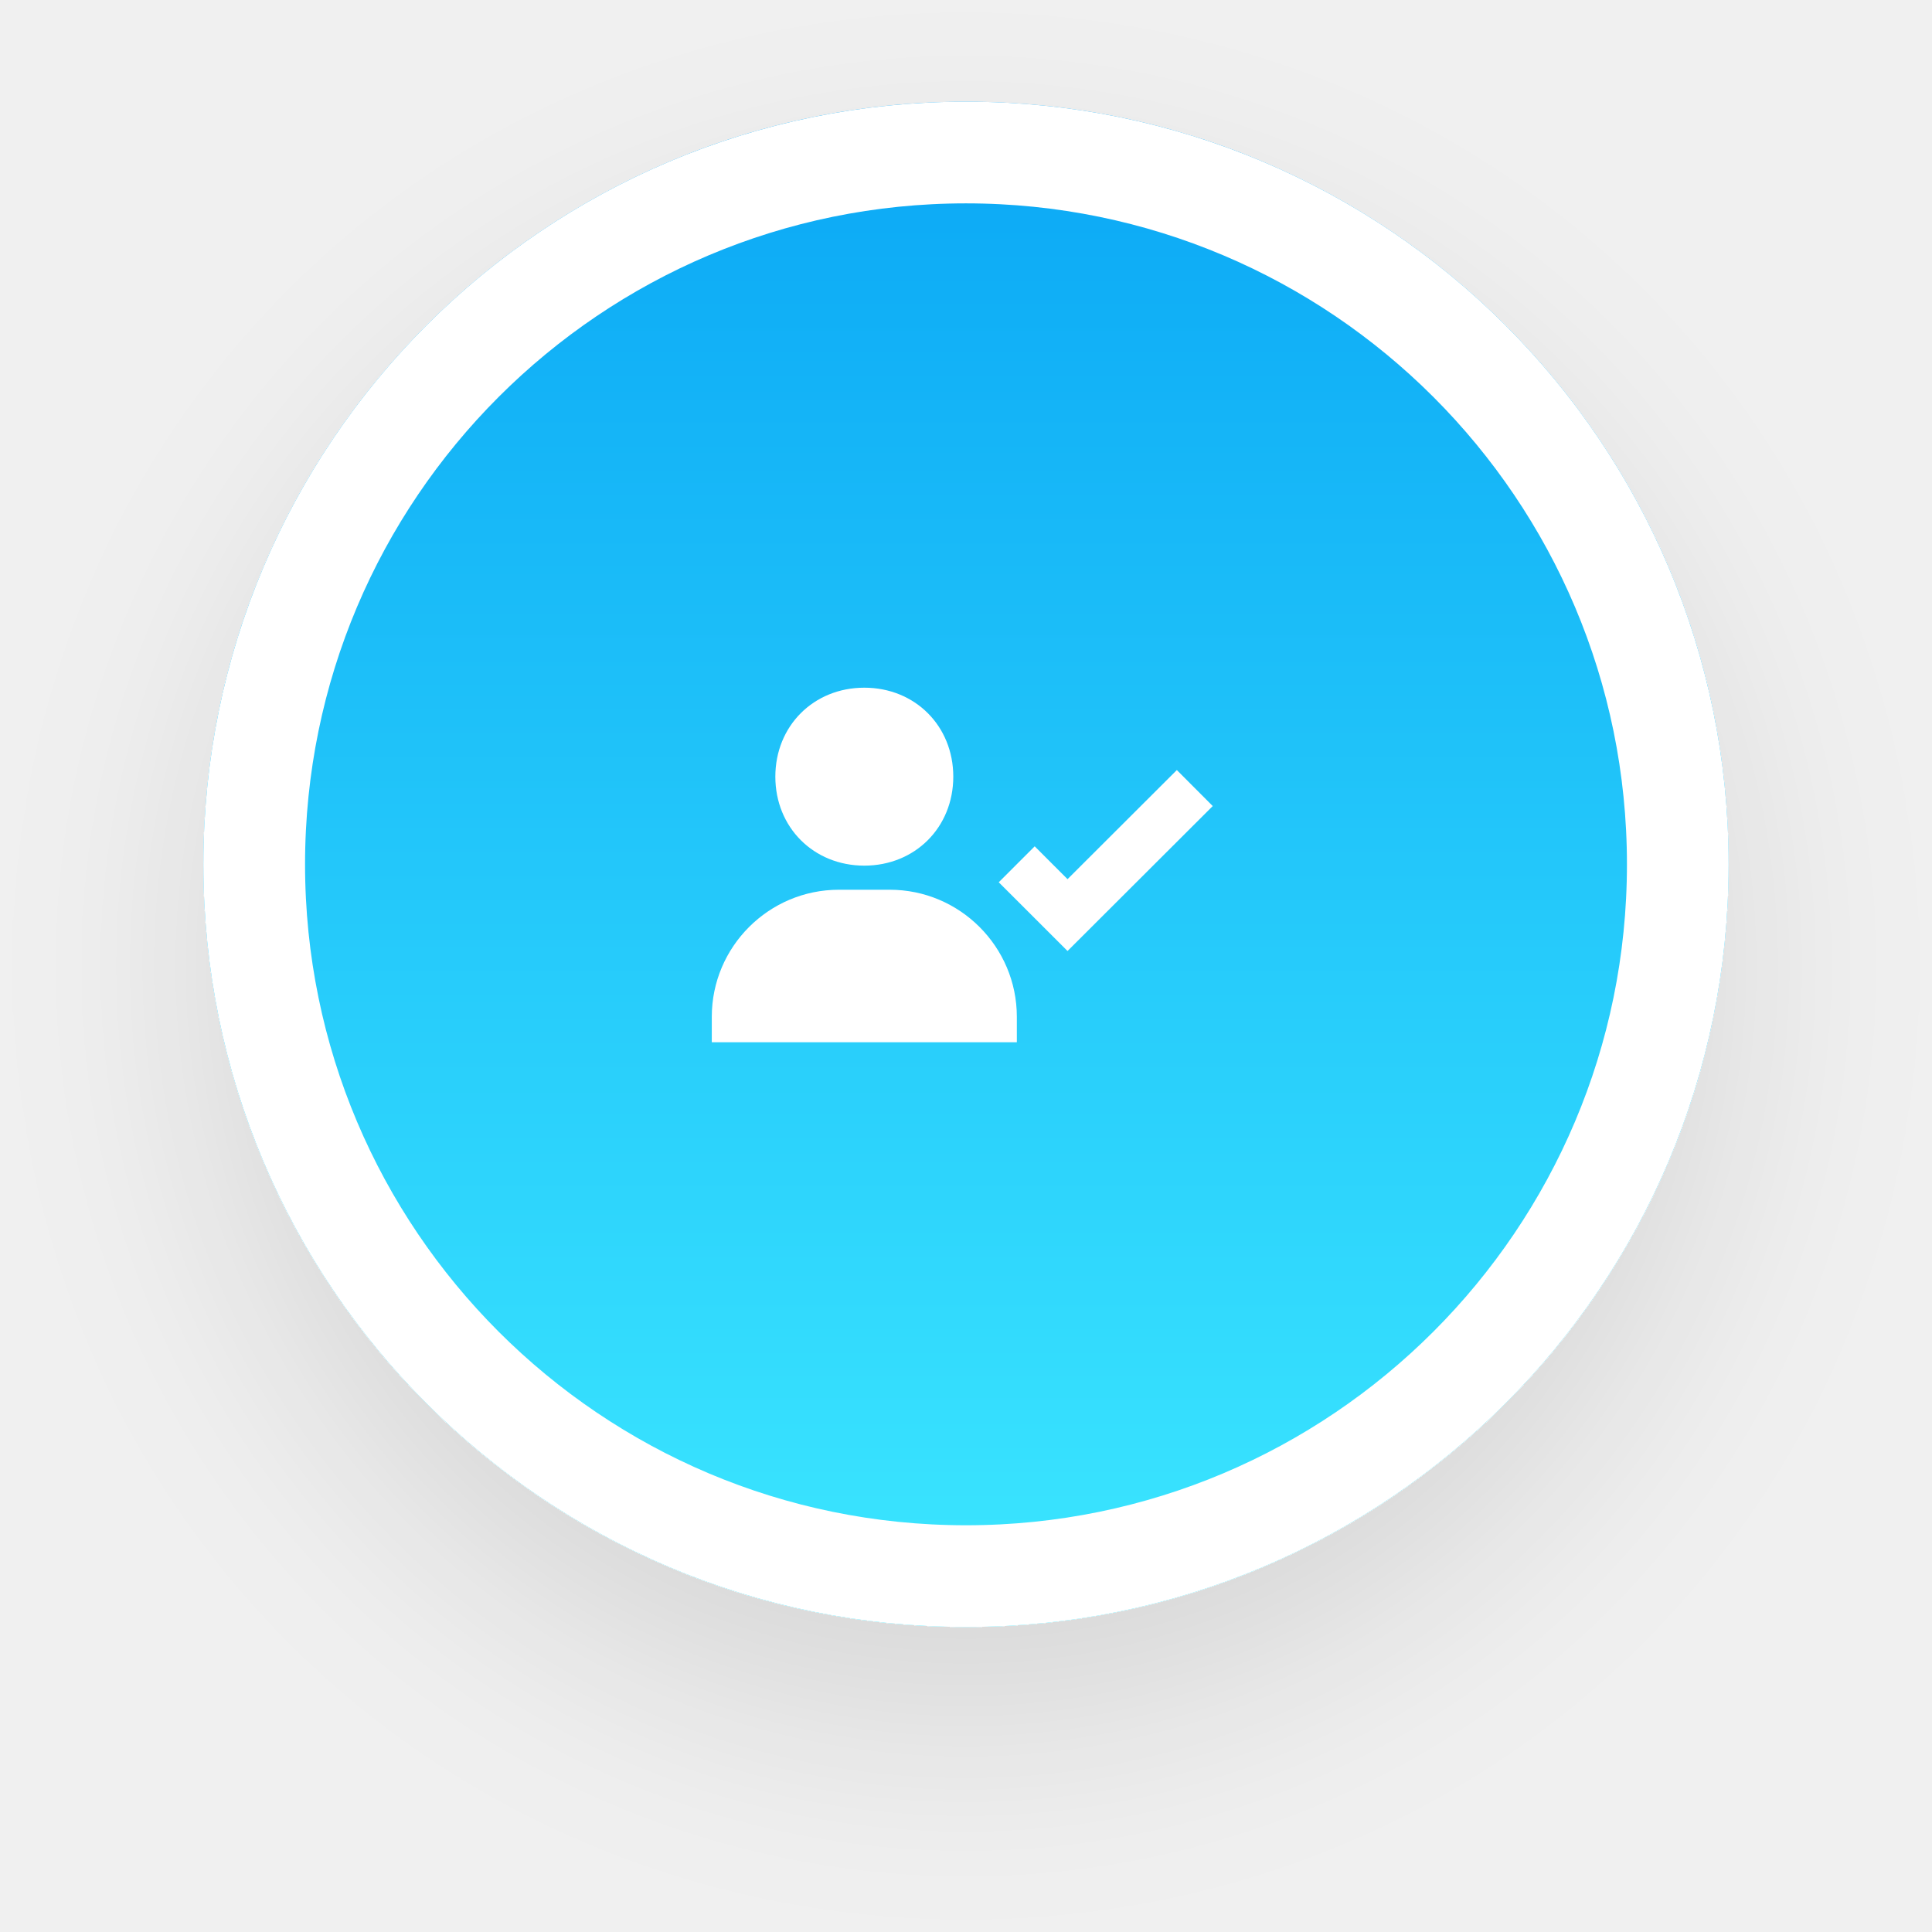
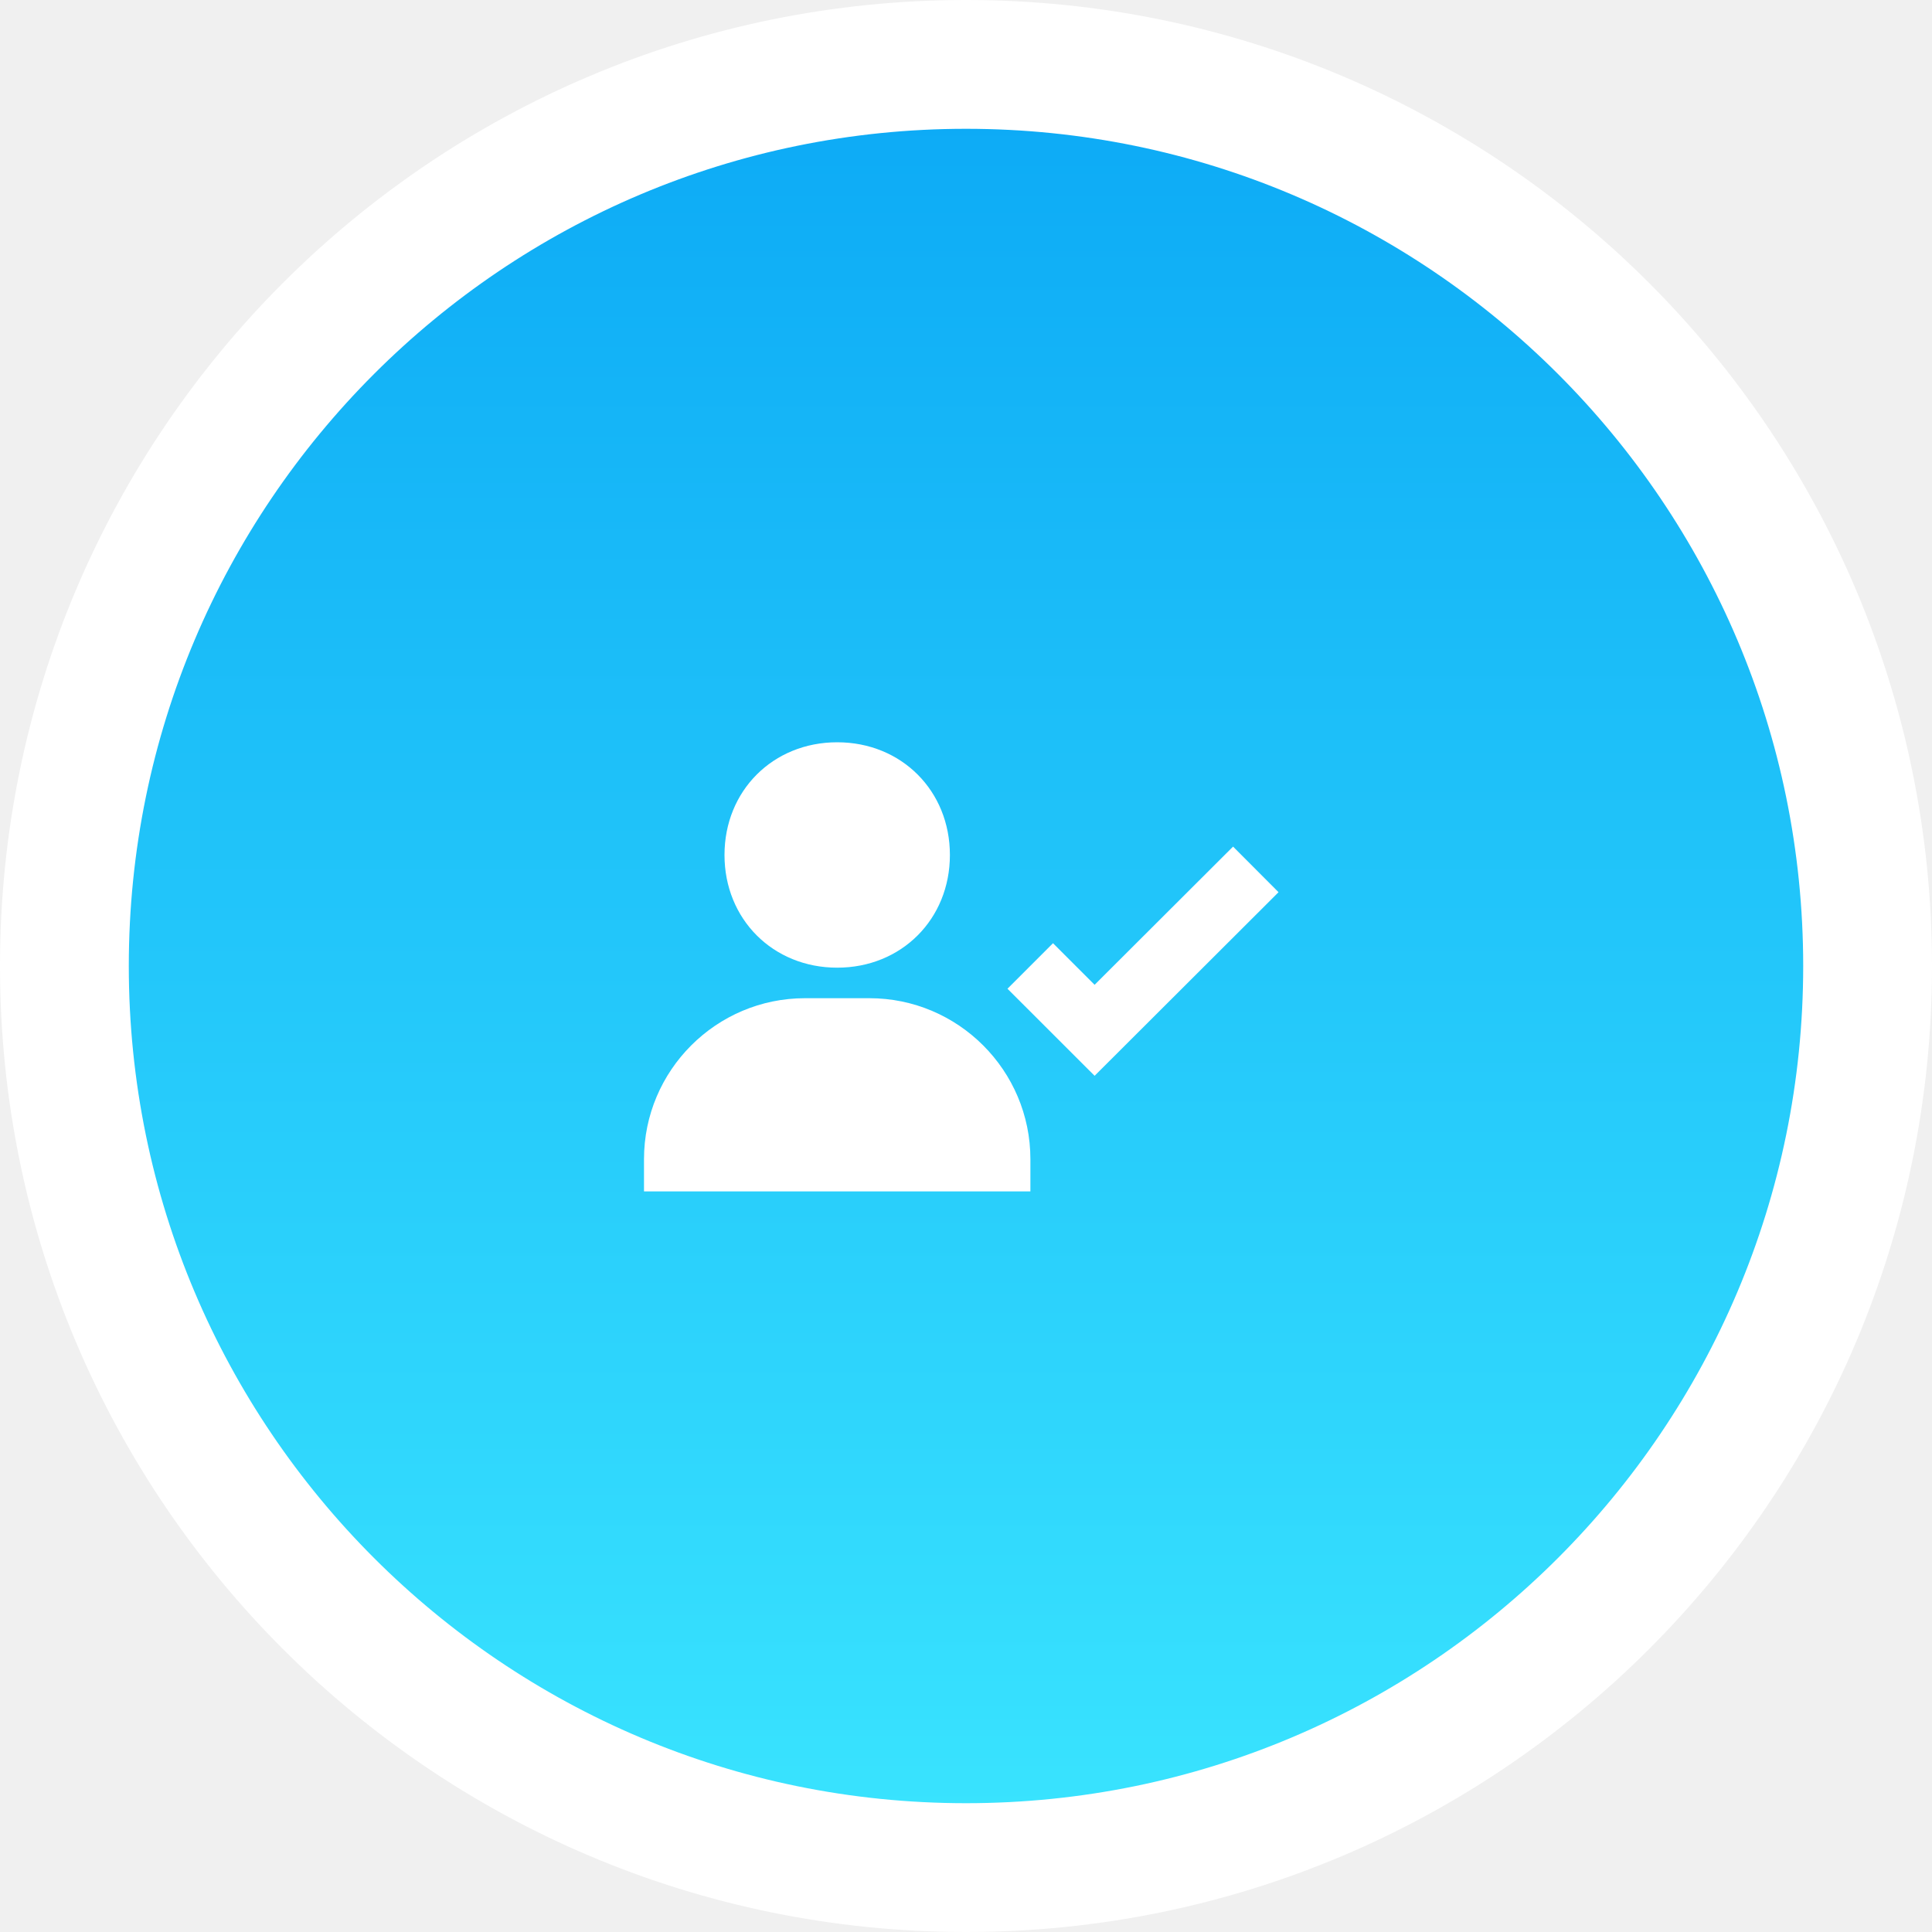
- <svg xmlns="http://www.w3.org/2000/svg" width="152" height="152" viewBox="0 0 152 152" fill="none">
-   <g filter="url(#filter0_d_0_1)">
-     <circle cx="76" cy="68" r="60" fill="url(#paint0_linear_0_1)" />
-     <circle cx="76" cy="68" r="56" stroke="white" stroke-width="8" />
-   </g>
-   <path d="M68 68.104C71.99 68.104 75 65.094 75 61.104C75 57.114 71.99 54.104 68 54.104C64.01 54.104 61 57.114 61 61.104C61 65.094 64.01 68.104 68 68.104ZM70 70H66C60.486 70 56 74.486 56 80V82H80V80C80 74.486 75.514 70 70 70ZM92.588 60.584L83.988 69.168L81.404 66.584L78.576 69.412L83.988 74.82L95.412 63.416L92.588 60.584Z" fill="white" />
+ <svg xmlns="http://www.w3.org/2000/svg" width="120" height="120" viewBox="0 0 120 120" fill="none">
+   <circle cx="60" cy="60" r="56" fill="url(#paint0_linear_713_7)" stroke="white" stroke-width="8" />
+   <path d="M52 60.104C55.99 60.104 59 57.094 59 53.104C59 49.114 55.99 46.104 52 46.104C48.01 46.104 45 49.114 45 53.104C45 57.094 48.01 60.104 52 60.104ZM54 62H50C44.486 62 40 66.486 40 72V74H64V72C64 66.486 59.514 62 54 62ZM76.588 52.584L67.988 61.168L65.404 58.584L62.576 61.412L67.988 66.82L79.412 55.416L76.588 52.584Z" fill="white" />
  <defs>
-     <filter id="filter0_d_0_1" x="0" y="0" width="152" height="152" filterUnits="userSpaceOnUse" color-interpolation-filters="sRGB">
-       <feFlood flood-opacity="0" result="BackgroundImageFix" />
-       <feColorMatrix in="SourceAlpha" type="matrix" values="0 0 0 0 0 0 0 0 0 0 0 0 0 0 0 0 0 0 127 0" result="hardAlpha" />
-       <feOffset dy="8" />
-       <feGaussianBlur stdDeviation="8" />
-       <feComposite in2="hardAlpha" operator="out" />
-       <feColorMatrix type="matrix" values="0 0 0 0 0 0 0 0 0 0 0 0 0 0 0 0 0 0 0.1 0" />
-       <feBlend mode="normal" in2="BackgroundImageFix" result="effect1_dropShadow_0_1" />
-       <feBlend mode="normal" in="SourceGraphic" in2="effect1_dropShadow_0_1" result="shape" />
-     </filter>
-     <linearGradient id="paint0_linear_0_1" x1="76" y1="8" x2="76" y2="128" gradientUnits="userSpaceOnUse">
+     <linearGradient id="paint0_linear_713_7" x1="60" y1="0" x2="60" y2="120" gradientUnits="userSpaceOnUse">
      <stop stop-color="#0AA7F5" />
      <stop offset="1" stop-color="#3CE7FF" />
    </linearGradient>
  </defs>
</svg>
